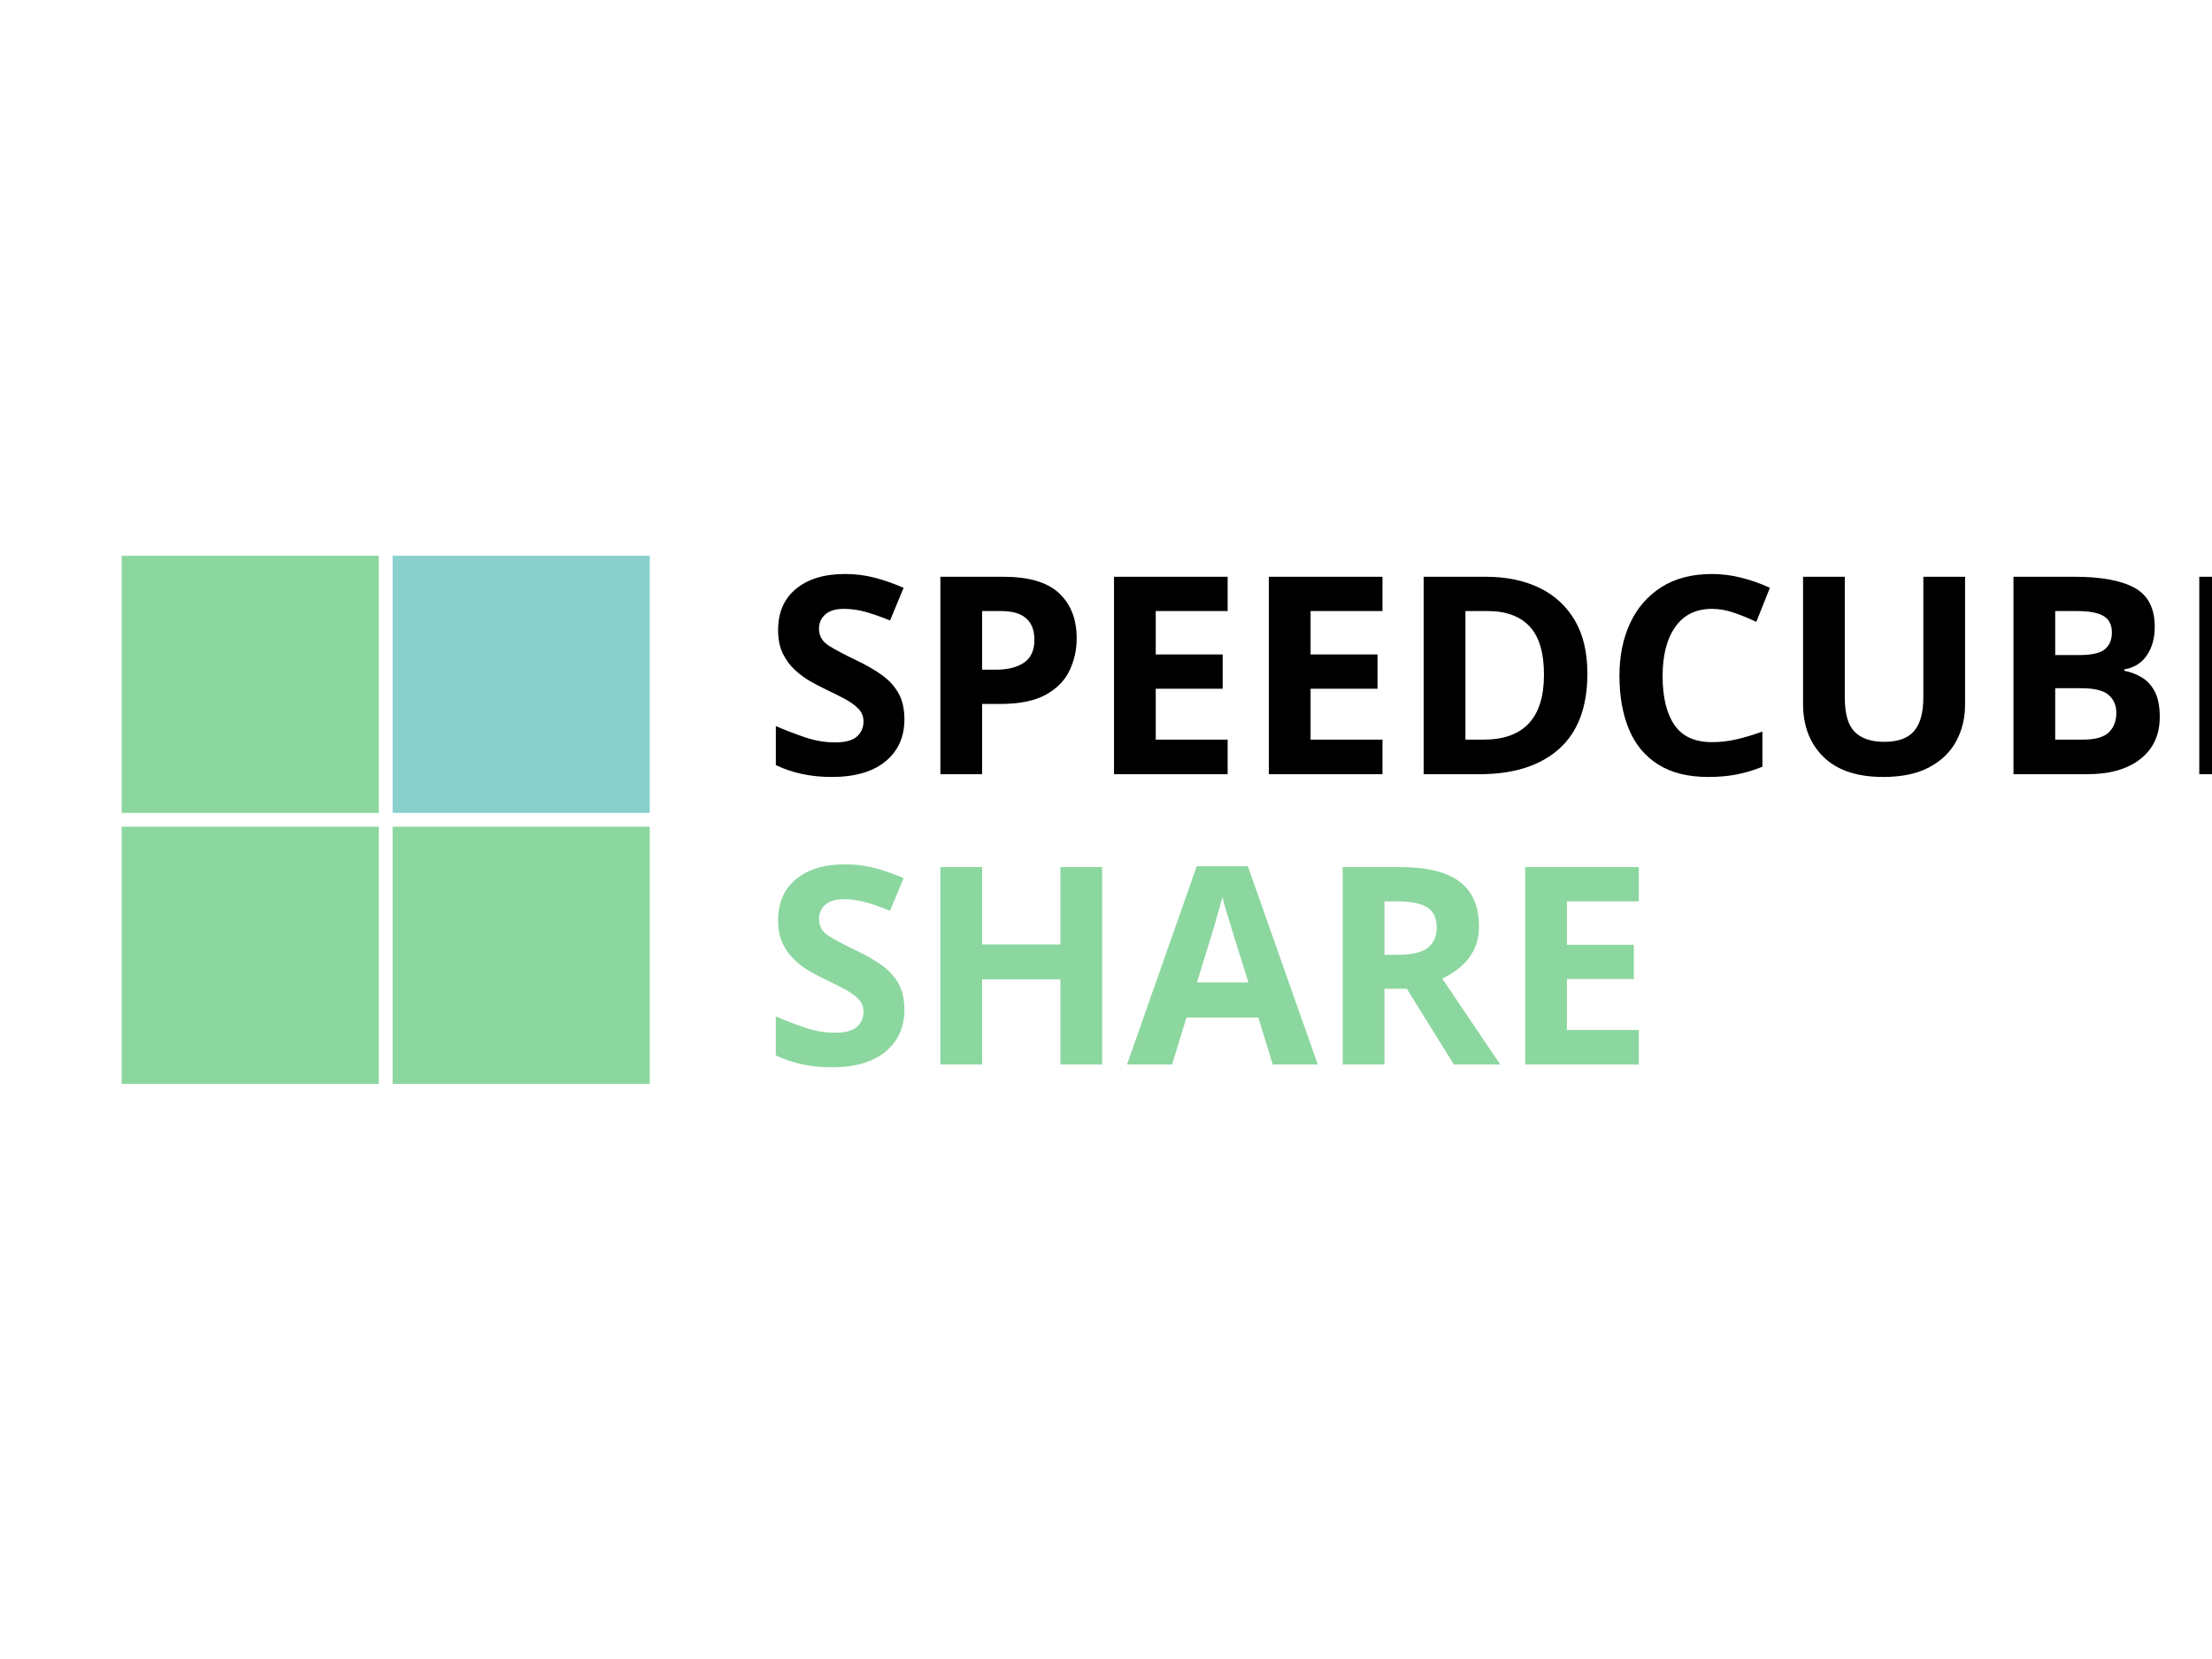
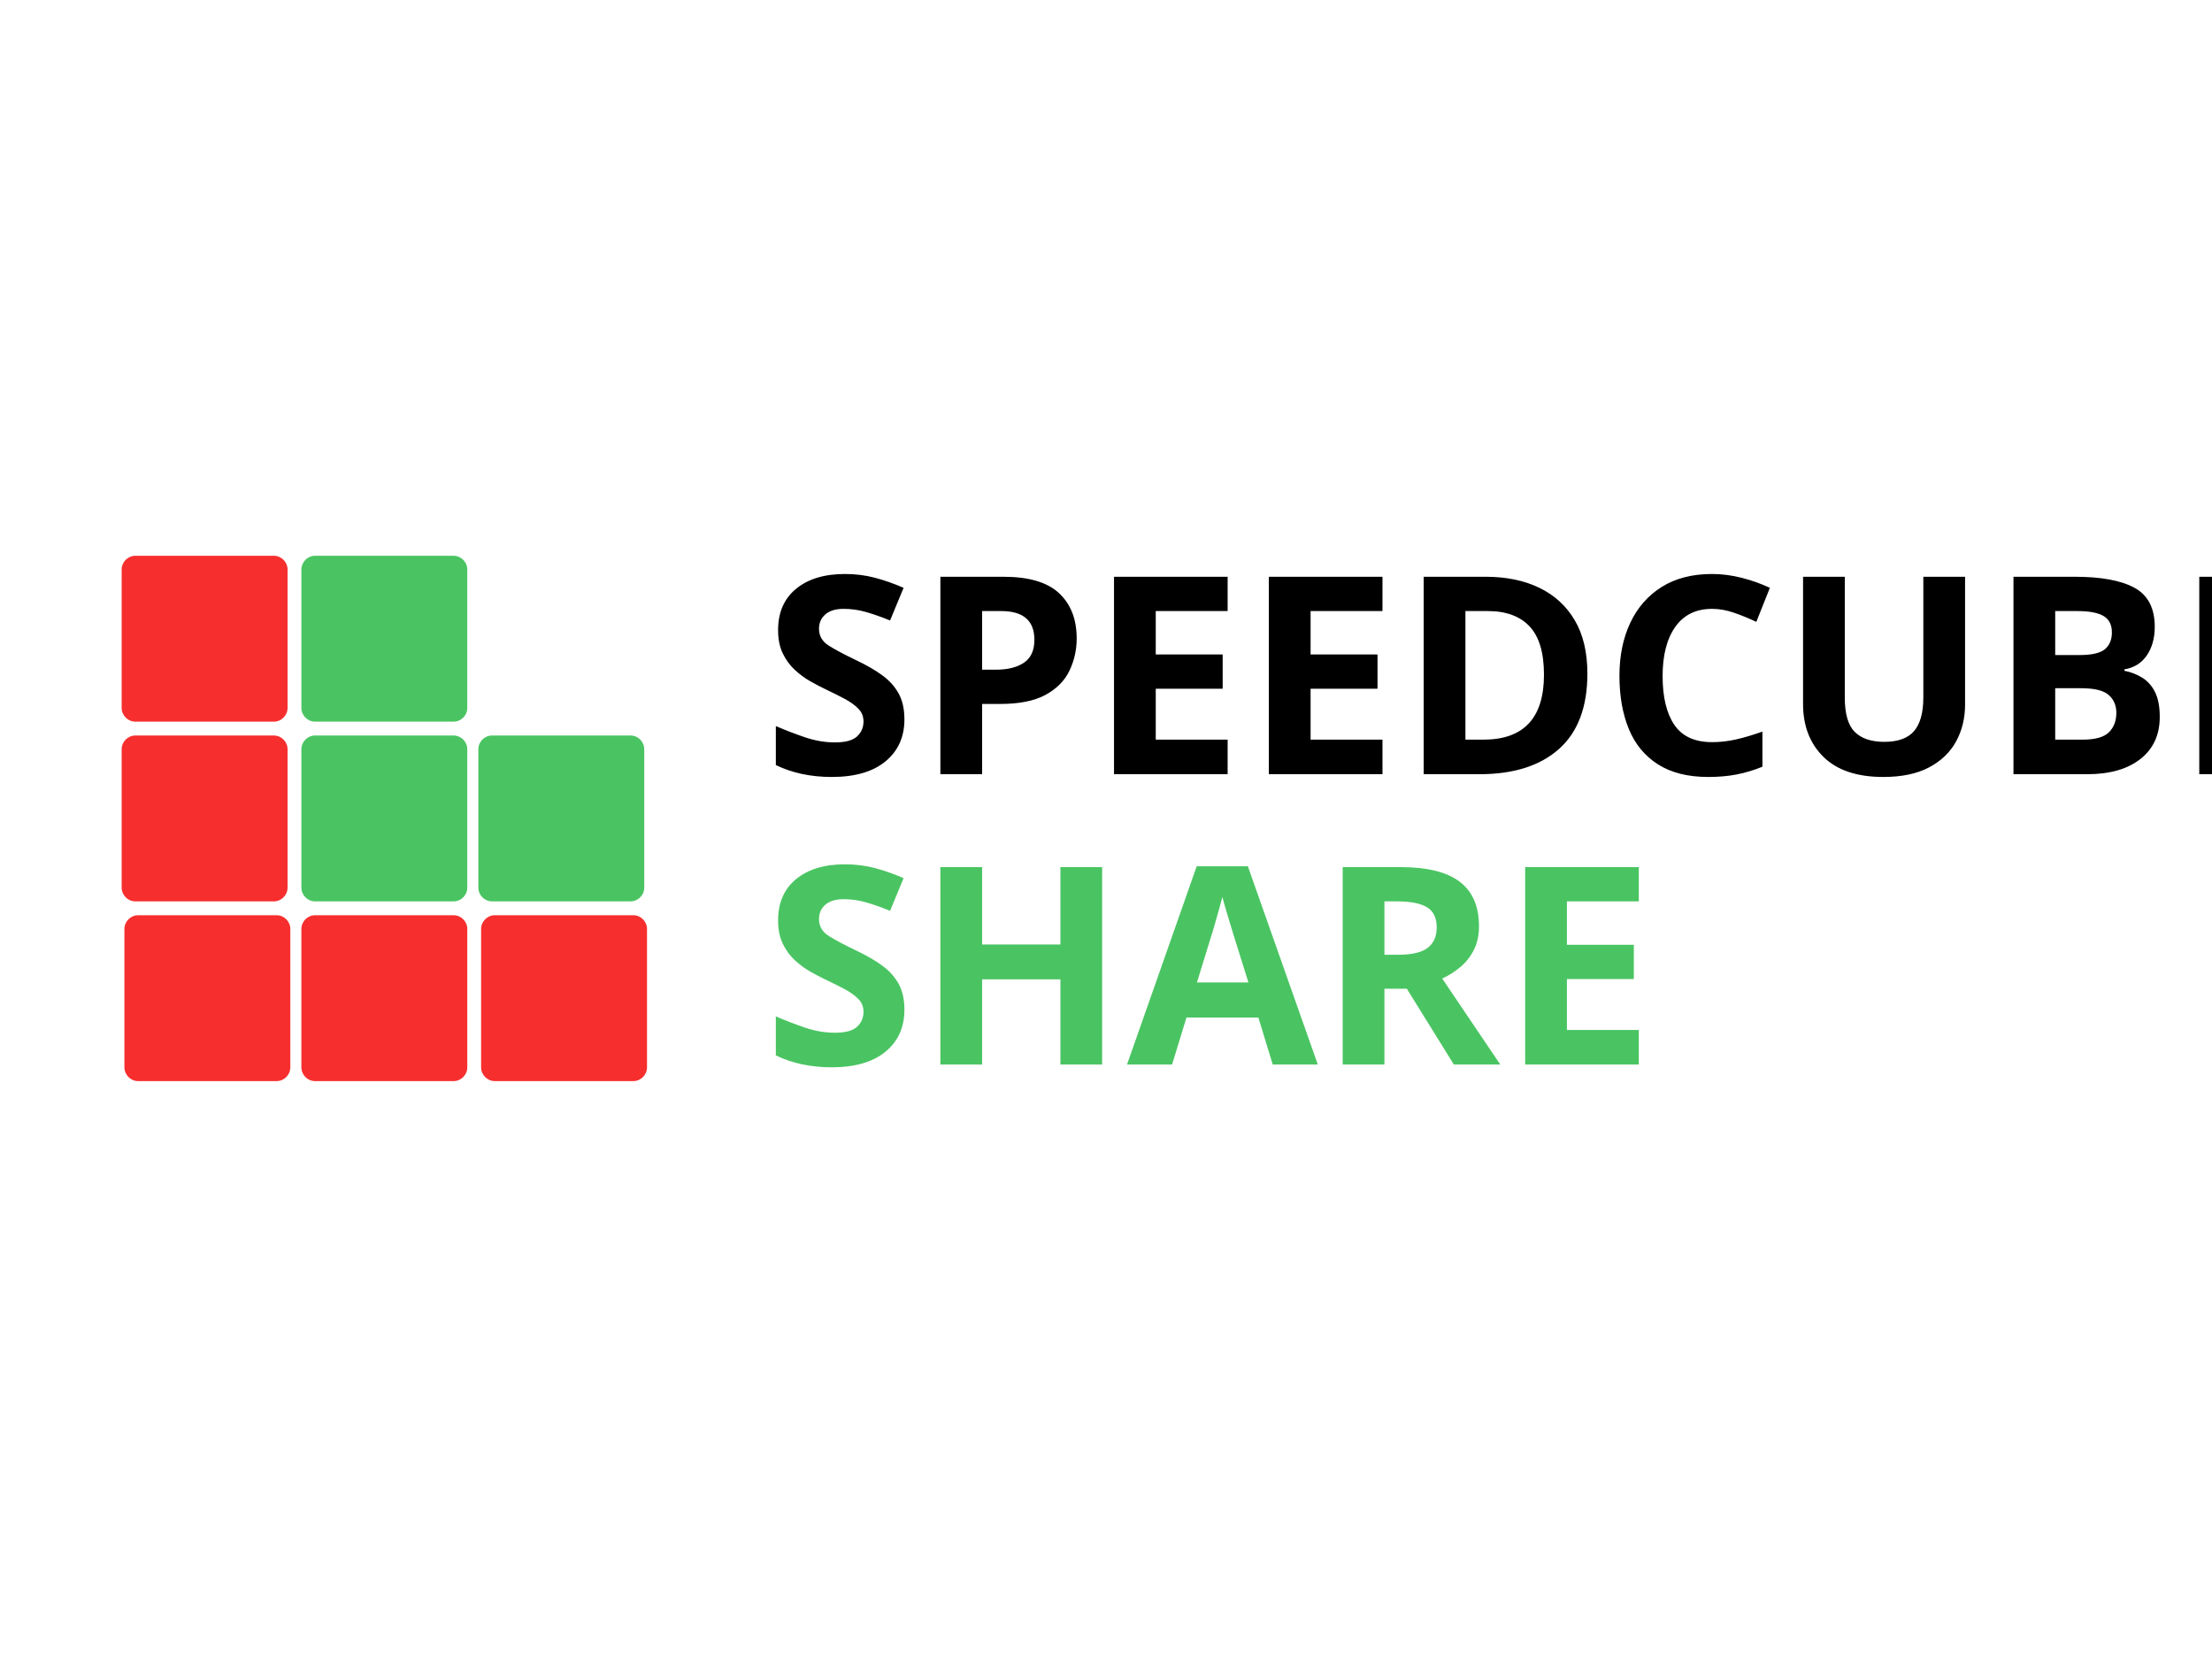
<svg xmlns="http://www.w3.org/2000/svg" width="800" height="600">
  <g>
-     <line fill="none" stroke="#000" x1="-191" y1="-29" x2="-191" y2="-28" id="svg_2" stroke-linejoin="undefined" stroke-linecap="undefined" />
-     <text fill="#000000" stroke="#000" x="276" y="280" id="svg_7" stroke-width="0" font-size="100" font-family="'Dosis'" text-anchor="start" xml:space="preserve" font-weight="bold">SPEEDCUBE</text>
-     <text fill="#8CD79F" stroke="#000" x="276" y="385" id="svg_8" stroke-width="0" font-size="100" font-family="'Dosis'" text-anchor="start" xml:space="preserve" font-weight="bold">SHARE</text>
-     <rect fill="#8CD79F" stroke="#000" stroke-width="0" x="44" y="201" width="93" height="93" id="svg_10" />
-     <rect fill="#8CD79F" stroke="#000" stroke-width="0" x="44" y="299" width="93" height="93" id="svg_13" />
-     <rect fill="#8CD79F" stroke="#000" stroke-width="0" x="142" y="299" width="93" height="93" id="svg_14" />
-     <rect fill="#8ad1ce" stroke="#000" stroke-width="0" x="142" y="201" width="93" height="93" id="svg_15" />
+     <line stroke-linecap="undefined" stroke-linejoin="undefined" id="svg_2" y2="-28" x2="-191" y1="-29" x1="-191" stroke="#000" fill="none" />
+     <text font-weight="bold" xml:space="preserve" text-anchor="start" font-family="'Dosis'" font-size="100" stroke-width="0" id="svg_7" y="280" x="276" stroke="#000" fill="#000000">SPEEDCUBE</text>
+     <text font-weight="bold" xml:space="preserve" text-anchor="start" font-family="'Dosis'" font-size="100" stroke-width="0" id="svg_8" y="385" x="276" stroke="#000" fill="#4ac462">SHARE</text>
+     <rect rx="5" id="svg_10" height="60" width="60" y="201" x="44" stroke-width="0" stroke="#000" fill="#f72e2e" />
+     <rect rx="5" id="svg_13" height="60" width="60" y="266" x="44" stroke-width="0" stroke="#000" fill="#f72e2e" />
+     <path id="svg_6" d="m122,183.143" opacity="NaN" stroke-width="0" stroke="#000" fill="#8CD79F" />
+     <rect rx="5" id="svg_9" height="60" width="60" y="331" x="45" stroke-width="0" stroke="#000" fill="#f72e2e" />
+     <rect rx="5" id="svg_11" height="60" width="60" y="201" x="109" stroke-width="0" stroke="#000" fill="#4ac462" />
+     <rect rx="5" id="svg_12" height="60" width="60" y="266" x="109" stroke-width="0" stroke="#000" fill="#4ac462" />
+     <path id="svg_14" d="m192,183.143" opacity="NaN" stroke-width="0" stroke="#000" fill="#8CD79F" />
+     <rect rx="5" id="svg_15" height="60" width="60" y="331" x="109" stroke-width="0" stroke="#000" fill="#f72e2e" />
+     <rect rx="5" id="svg_17" height="60" width="60" y="266" x="173" stroke-width="0" stroke="#000" fill="#4ac462" />
+     <rect rx="5" id="svg_18" height="60" width="60" y="331" x="174" stroke-width="0" stroke="#000" fill="#f72e2e" />
  </g>
</svg>
